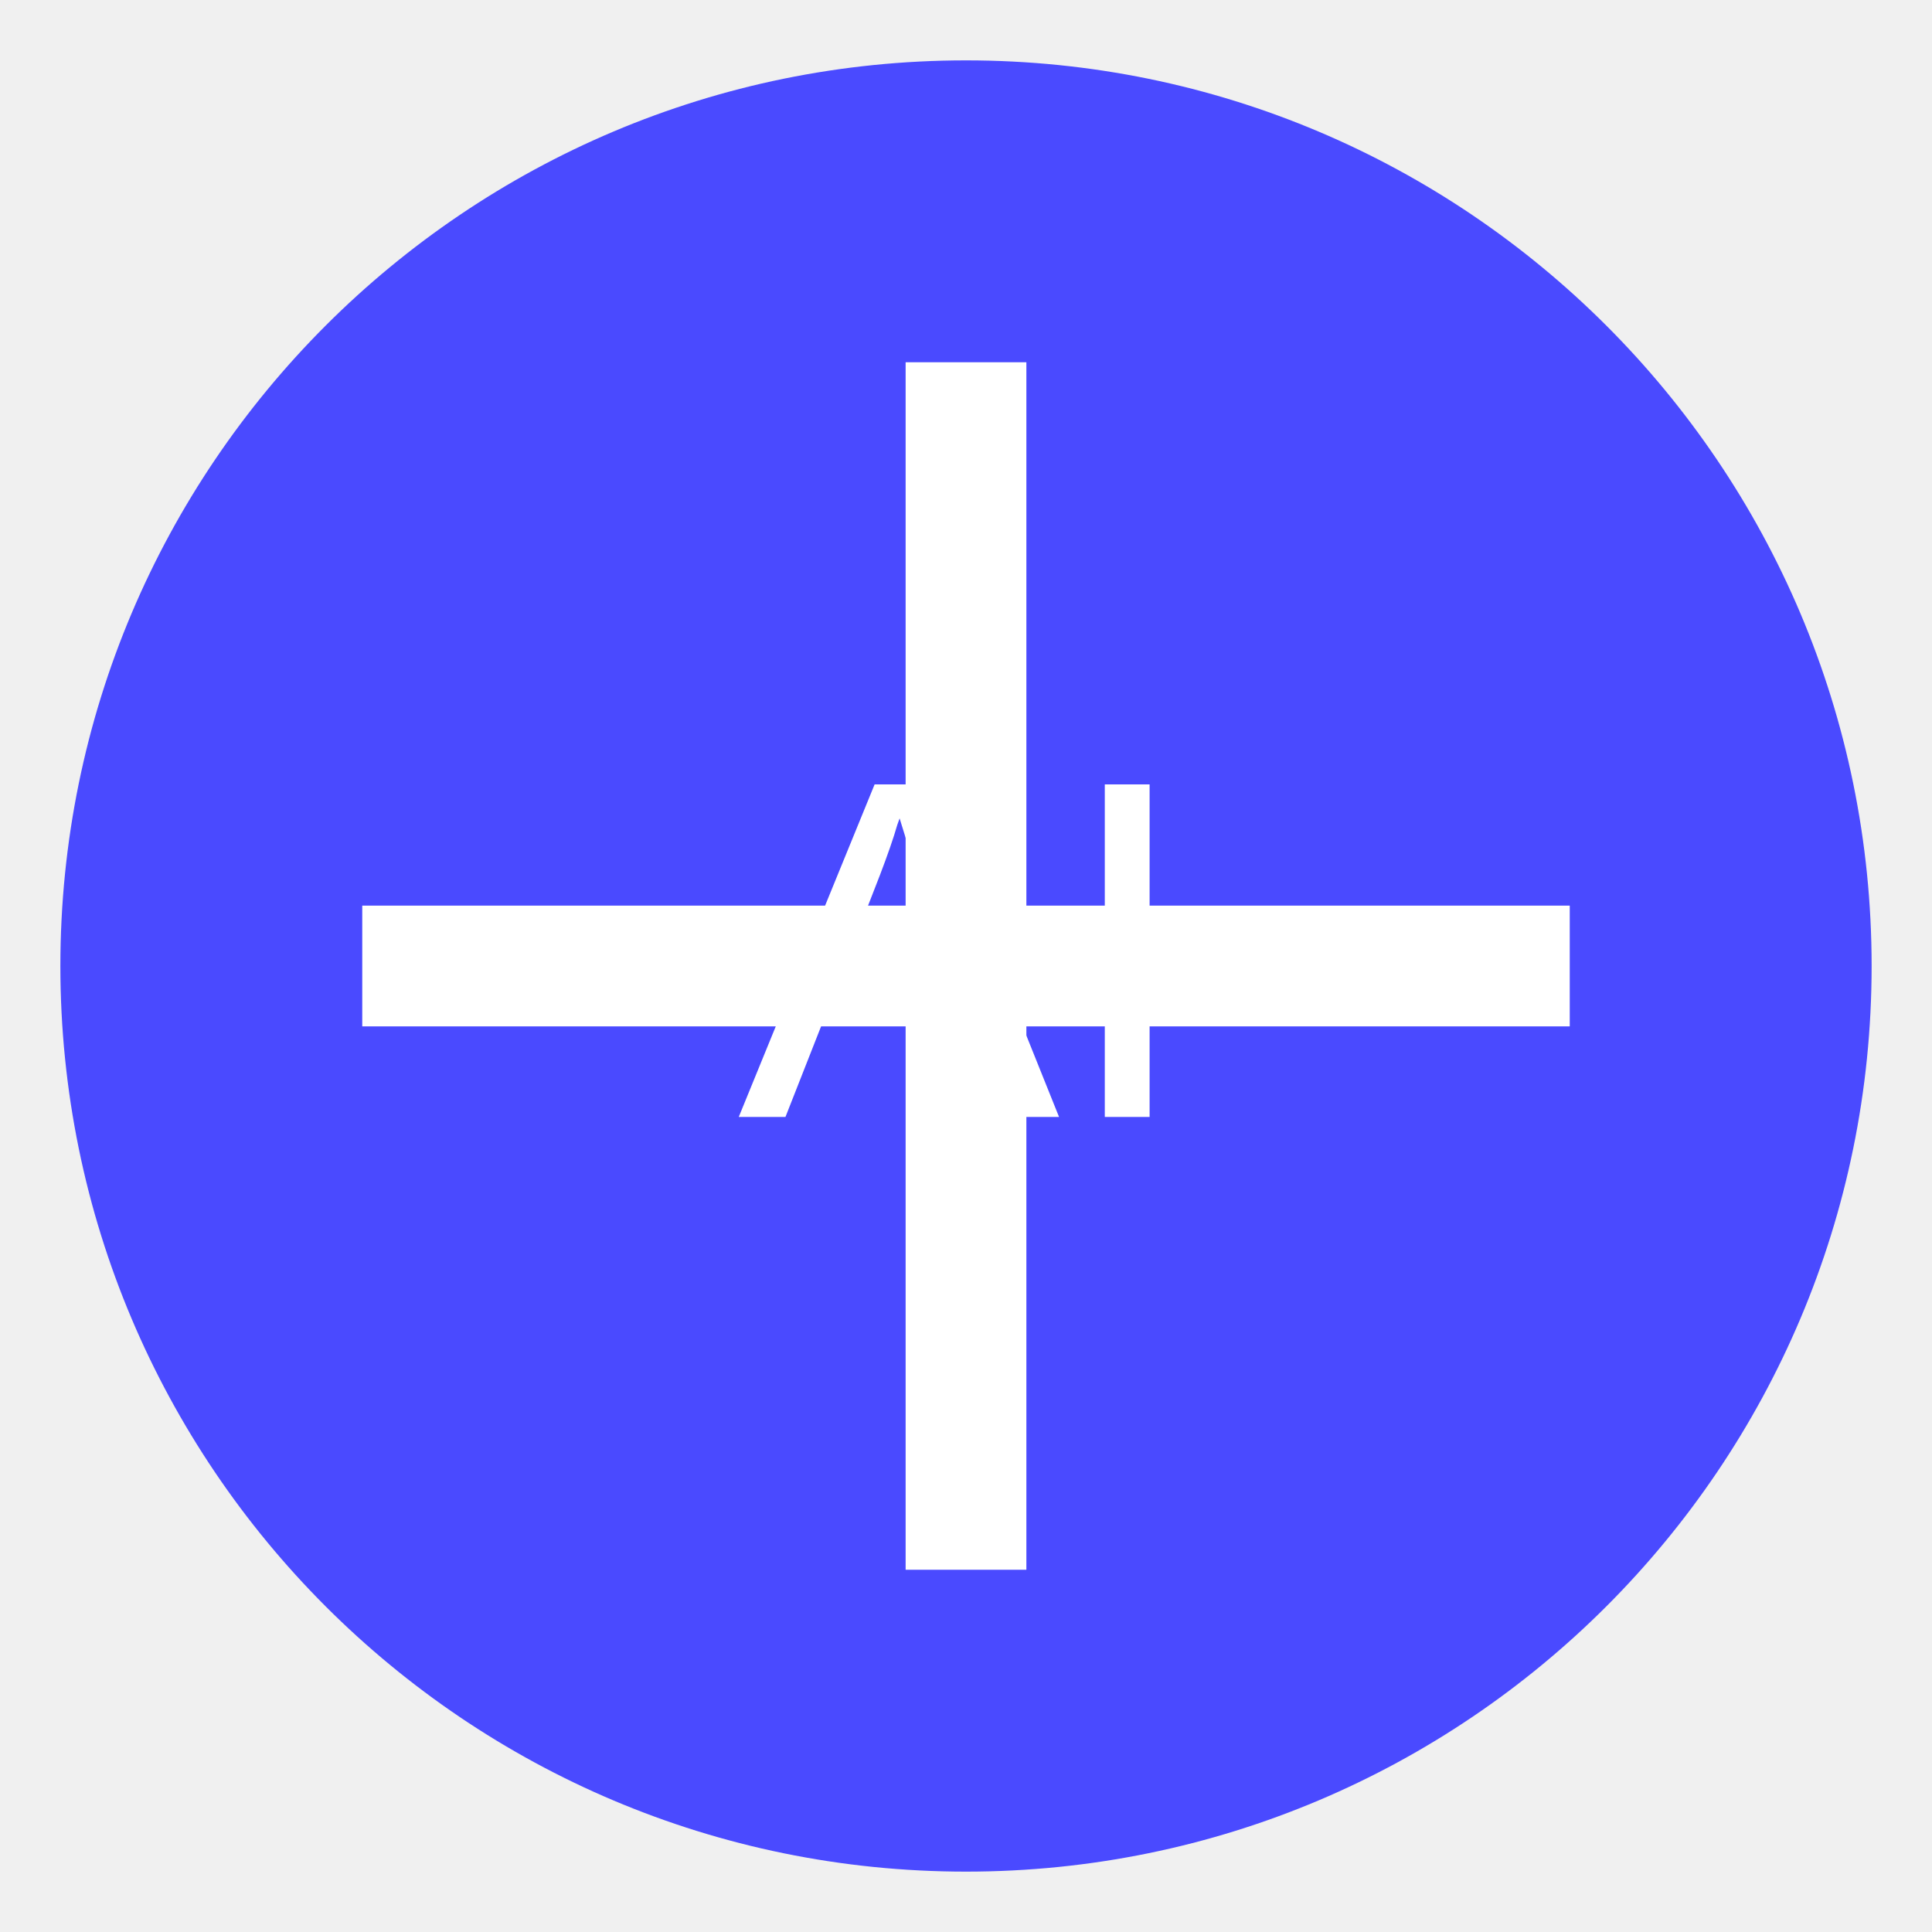
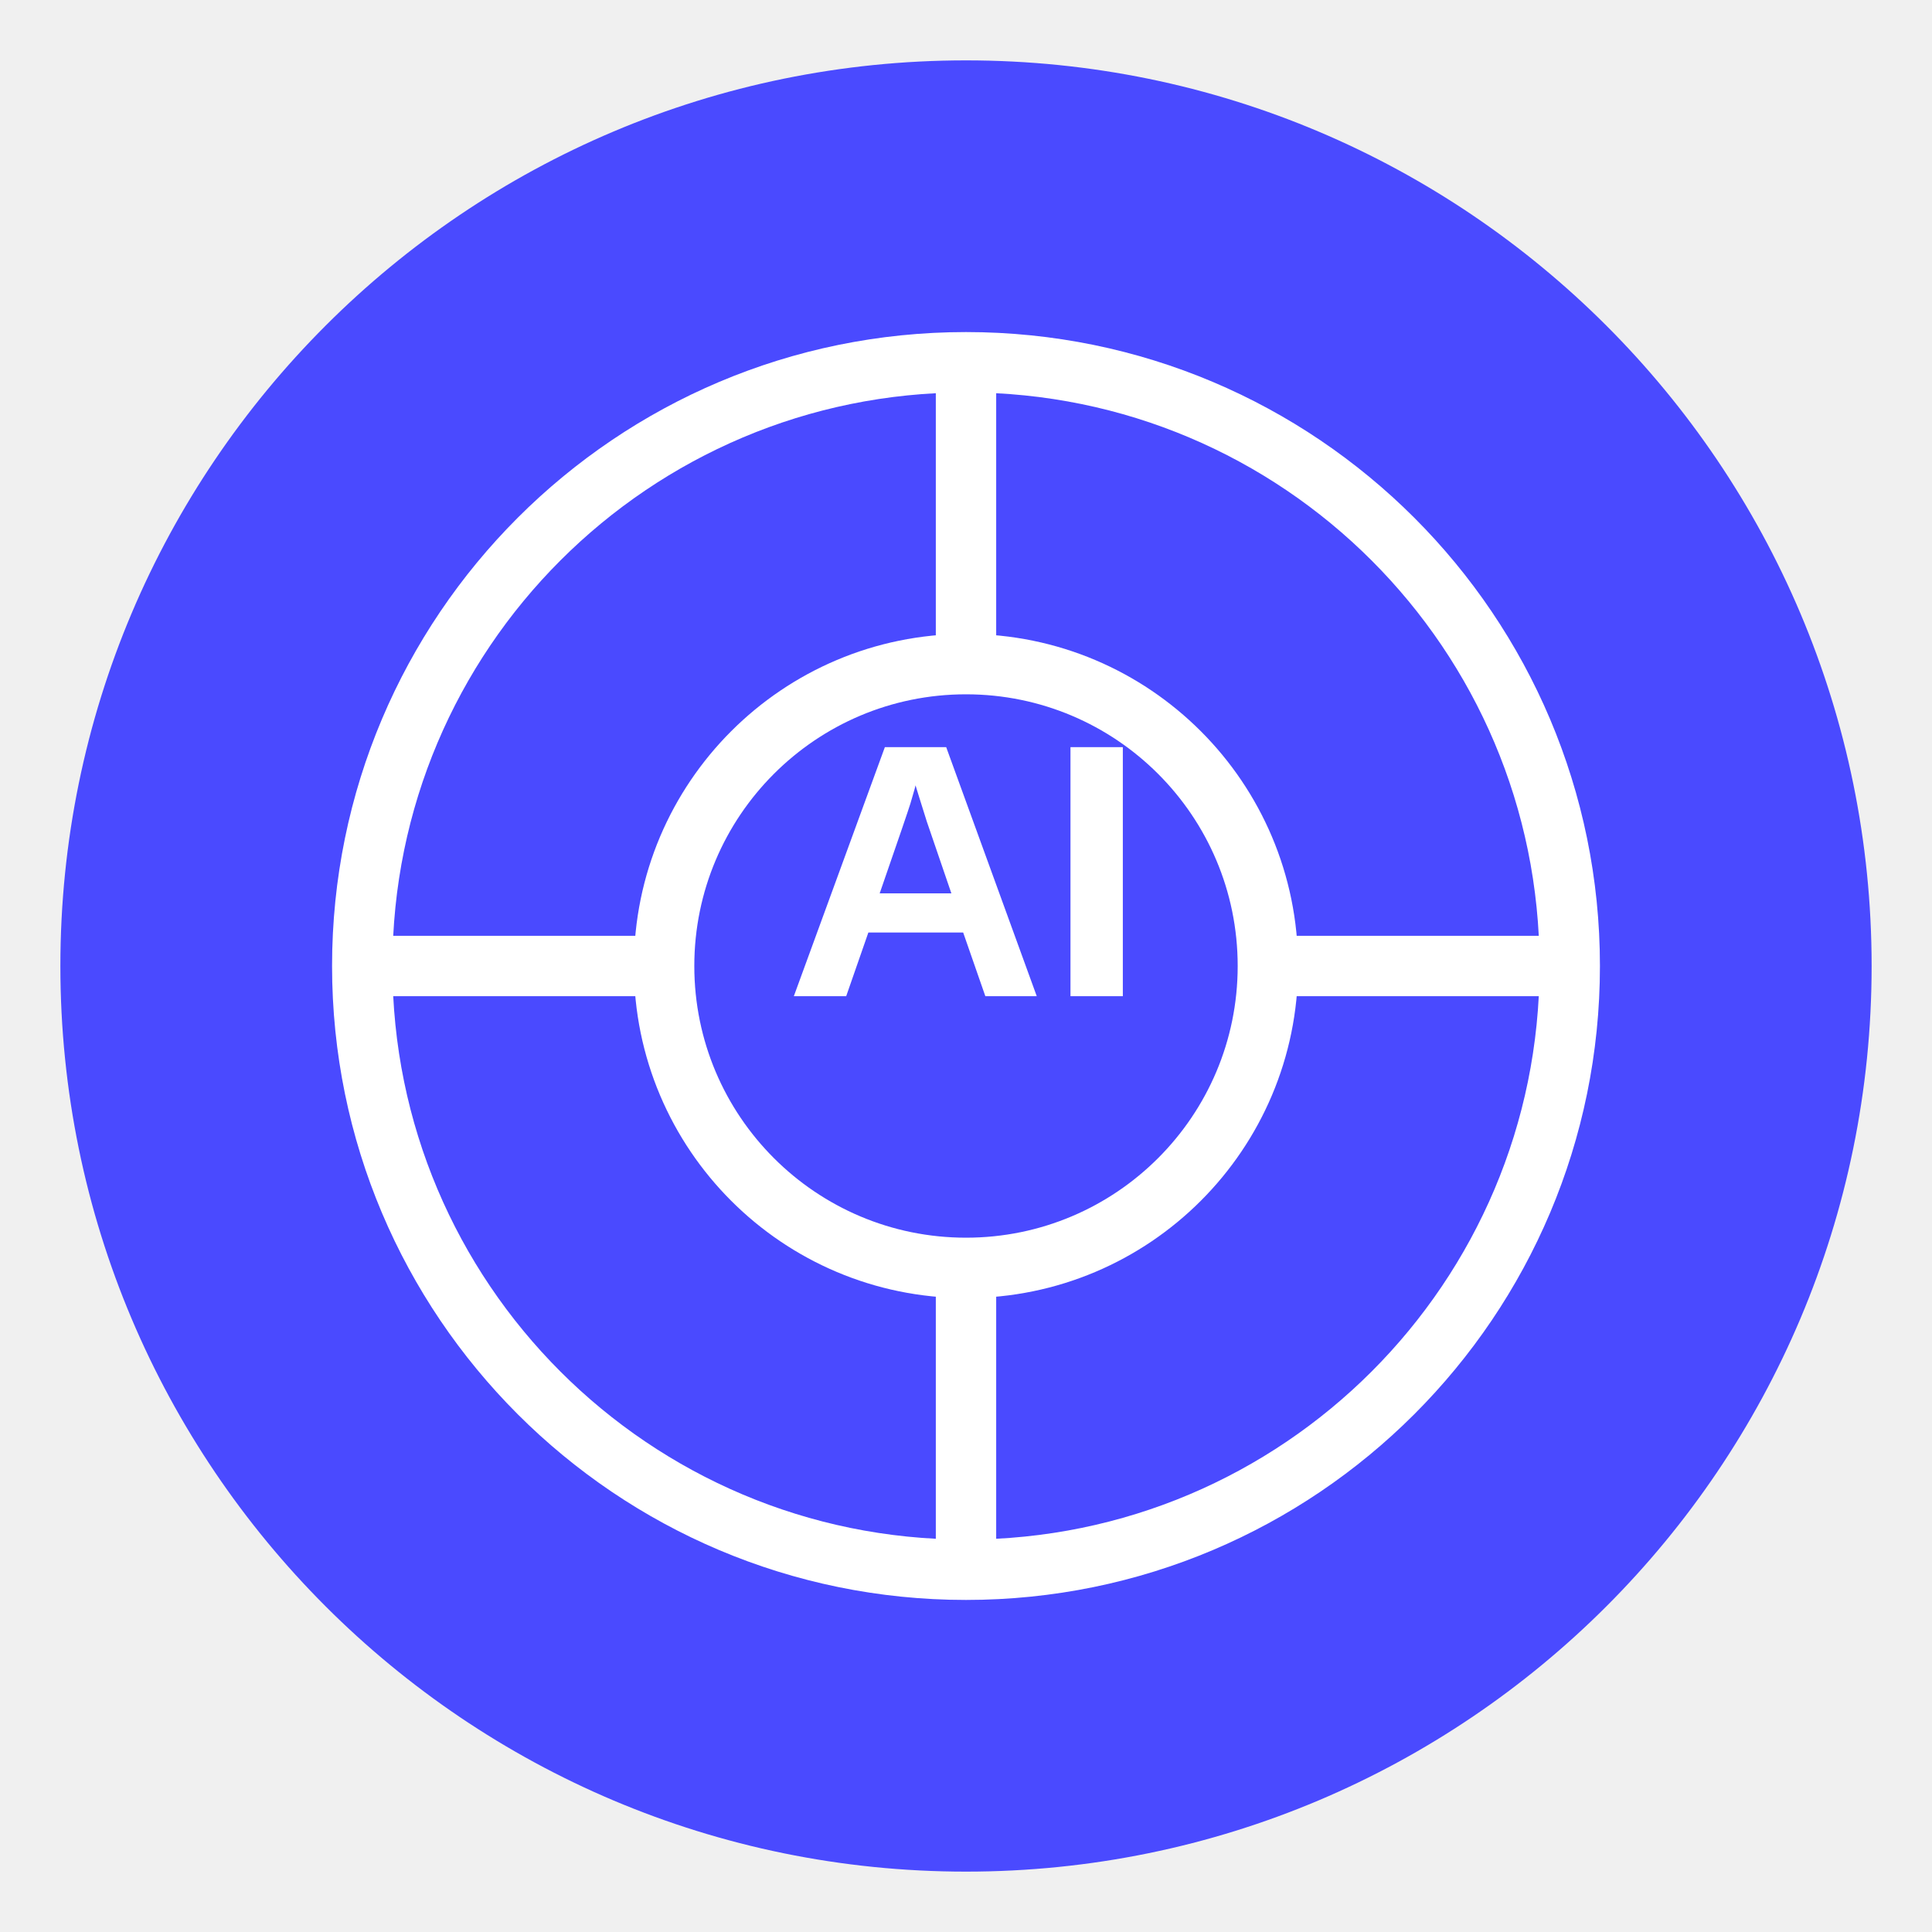
<svg xmlns="http://www.w3.org/2000/svg" viewBox="0 0 64 64" width="64" height="64">
  <circle cx="32" cy="32" r="30" fill="#4a4aff" />
-   <line x1="32" y1="12" x2="32" y2="52" stroke="white" stroke-width="4" />
-   <line x1="12" y1="32" x2="52" y2="32" stroke="white" stroke-width="4" />
-   <text x="32" y="37" font-family="Arial, sans-serif" font-size="16" fill="white" text-anchor="middle" alignment-baseline="middle">
+   <circle cx="32" cy="32" r="20" fill="none" stroke="white" stroke-width="2" />
+   <circle cx="32" cy="32" r="10" fill="none" stroke="white" stroke-width="2" />
+   <line x1="32" y1="12" x2="32" y2="22" stroke="white" stroke-width="2" />
+   <line x1="32" y1="42" x2="32" y2="52" stroke="white" stroke-width="2" />
+   <line x1="12" y1="32" x2="22" y2="32" stroke="white" stroke-width="2" />
+   <line x1="42" y1="32" x2="52" y2="32" stroke="white" stroke-width="2" />
+   <text x="32" y="33" font-family="Arial, sans-serif" font-size="12" font-weight="bold" fill="white" text-anchor="middle" alignment-baseline="middle">
    AI
  </text>
</svg>
